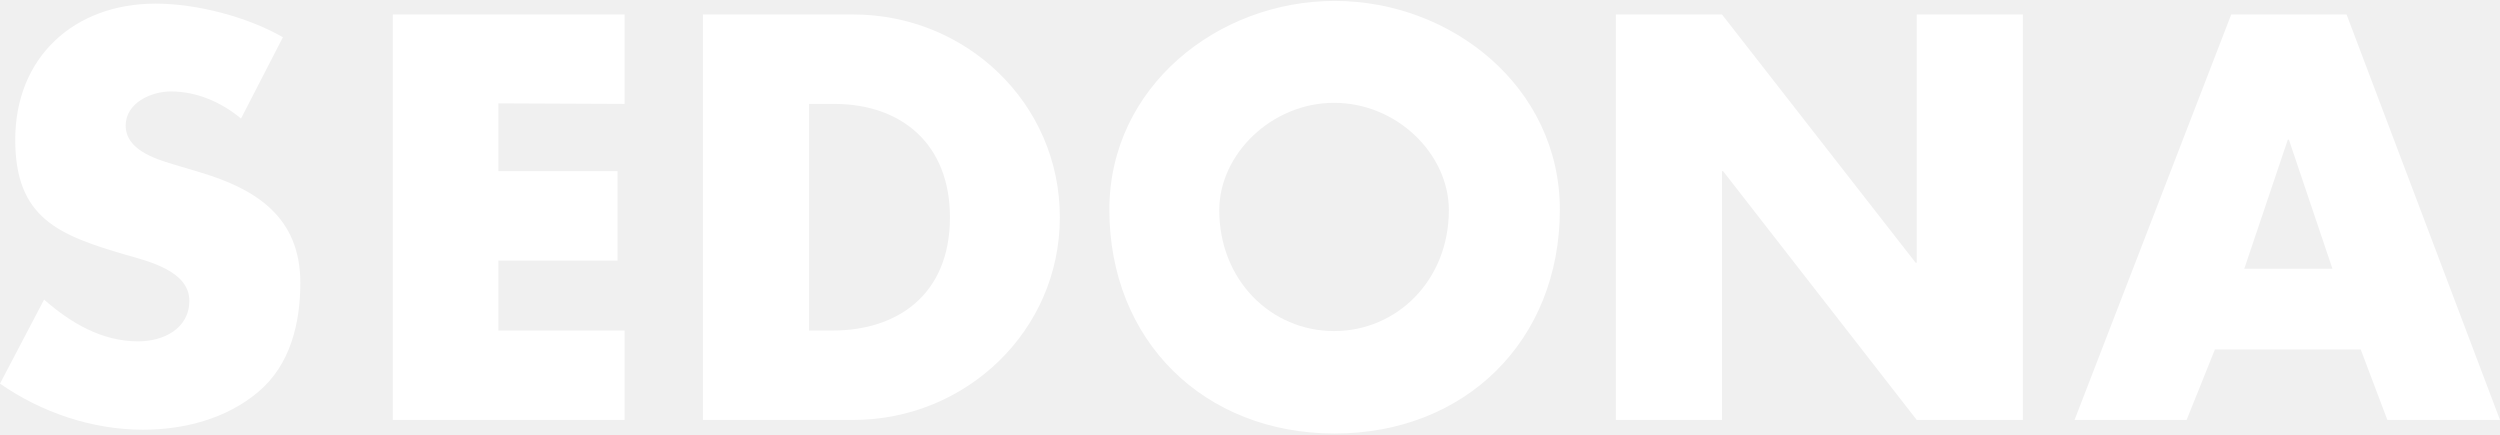
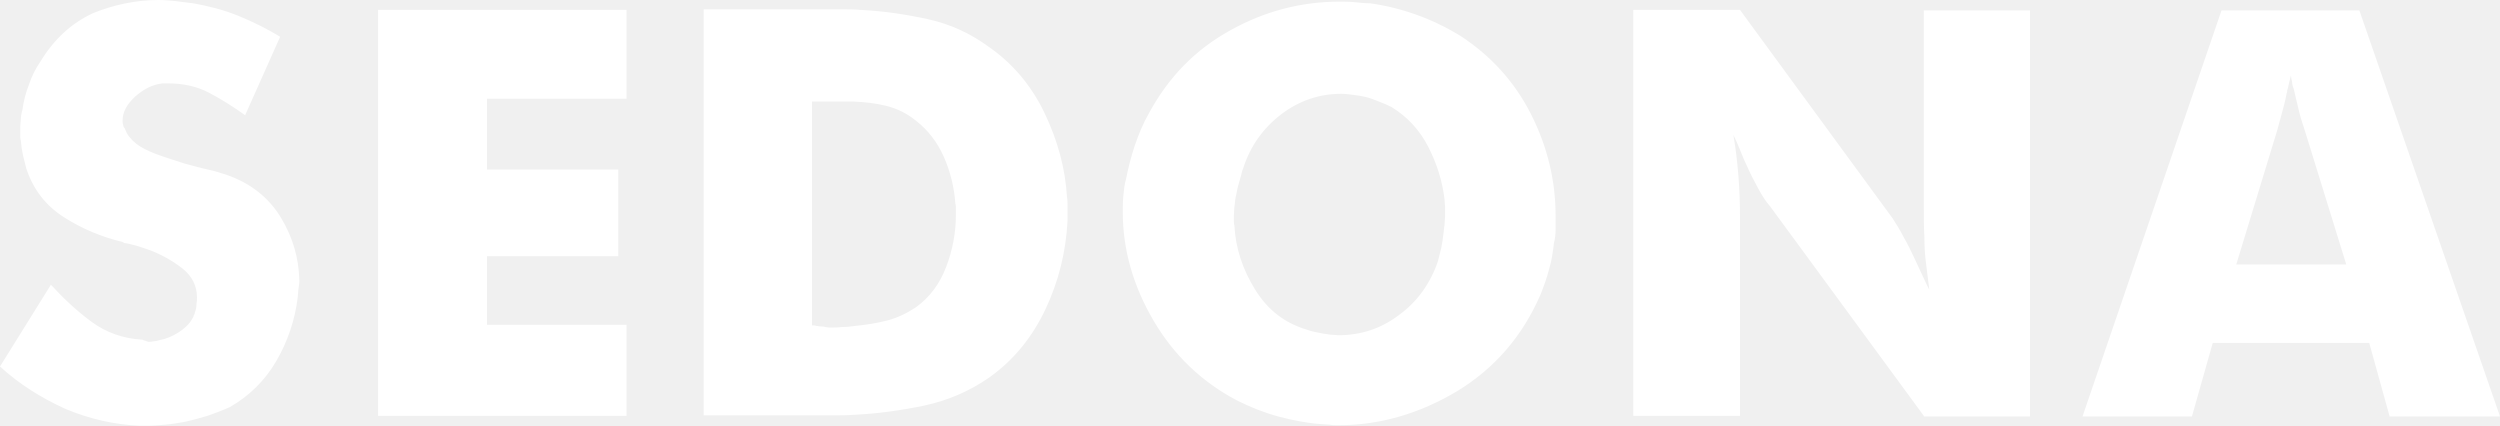
- <svg xmlns="http://www.w3.org/2000/svg" width="282" height="49" viewBox="0 0 282 49" fill="none">
-   <path d="M27.187 13.372C24.978 11.538 22.216 10.315 19.27 10.315C17.061 10.315 14.177 11.599 14.177 14.167C14.177 16.858 17.429 17.897 19.455 18.509L22.523 19.426C28.906 21.322 33.877 24.501 33.877 31.901C33.877 36.425 32.772 41.134 29.151 44.191C25.53 47.249 20.743 48.472 16.141 48.472C10.372 48.472 4.664 46.515 0 43.274L4.971 33.796C7.978 36.425 11.476 38.505 15.588 38.505C18.411 38.505 21.357 37.098 21.357 33.918C21.357 30.555 16.693 29.454 14.115 28.721C6.628 26.519 1.718 24.624 1.718 15.757C1.718 6.462 8.346 0.409 17.552 0.409C22.155 0.409 27.863 1.876 31.913 4.2L27.187 13.372Z" fill="white" />
-   <path d="M56.216 11.66V19.304H69.656V29.393H56.216V37.282H70.454V47.371H44.31V1.632H70.454V11.721L56.216 11.66Z" fill="white" />
-   <path d="M79.291 1.632H96.23C108.995 1.632 119.551 11.66 119.551 24.502C119.551 37.343 108.934 47.371 96.23 47.371H79.291V1.632ZM91.259 37.282H93.959C101.078 37.282 107.154 33.368 107.154 24.502C107.154 16.308 101.753 11.721 94.082 11.721H91.259V37.282Z" fill="white" />
-   <path d="M175.951 23.645C175.951 38.443 165.272 48.9 150.543 48.9C135.814 48.9 125.136 38.443 125.136 23.645C125.136 9.826 137.348 0.103 150.543 0.103C163.738 0.103 175.951 9.826 175.951 23.645ZM137.533 23.706C137.533 31.595 143.363 37.343 150.482 37.343C157.601 37.343 163.431 31.595 163.431 23.706C163.431 17.408 157.601 11.599 150.482 11.599C143.424 11.599 137.533 17.408 137.533 23.706Z" fill="white" />
-   <path d="M182.272 1.632H194.239L216.087 29.638H216.21V1.632H228.178V47.371H216.21L194.362 19.304H194.239V47.371H182.272V1.632Z" fill="white" />
-   <path d="M249.842 39.422L246.65 47.371H234.008L251.683 1.632H264.693L282 47.371H269.296L266.289 39.422H249.842ZM258.188 15.757H258.065L253.156 30.311H263.098L258.188 15.757Z" fill="white" />
+ <svg xmlns="http://www.w3.org/2000/svg" width="229" height="39" viewBox="0 0 229 39" fill="none">
+   <path d="M27.316 26.637C27.316 26.888 27.265 27.089 27.265 27.29C27.015 29.3 26.363 31.26 25.311 33.07C24.258 34.879 22.805 36.286 21.051 37.291C20.399 37.593 19.697 37.844 18.996 38.095C18.294 38.296 17.592 38.497 16.891 38.648C16.289 38.749 15.738 38.849 15.136 38.9C14.535 38.95 13.984 39 13.432 39C13.332 39 13.232 39 13.132 39C13.031 39 12.931 39 12.831 39C10.525 38.9 8.22 38.397 5.964 37.442C3.759 36.437 1.754 35.18 0 33.572L4.661 26.084C4.711 26.134 4.711 26.134 4.761 26.184C4.761 26.184 4.812 26.235 4.862 26.285C5.914 27.441 7.117 28.546 8.42 29.501C9.723 30.456 11.277 31.009 12.981 31.11C13.031 31.11 13.081 31.11 13.132 31.16C13.182 31.16 13.232 31.21 13.282 31.21C13.332 31.21 13.382 31.21 13.432 31.26C13.482 31.26 13.533 31.311 13.583 31.311C13.733 31.311 13.883 31.311 14.084 31.26C14.234 31.26 14.435 31.21 14.585 31.16C15.187 31.059 15.788 30.808 16.339 30.456C16.891 30.104 17.342 29.702 17.642 29.149C17.692 29.049 17.743 28.999 17.743 28.898C17.793 28.798 17.843 28.747 17.843 28.647C17.943 28.396 17.993 28.144 17.993 27.893C18.043 27.642 18.043 27.441 18.043 27.24C18.043 26.184 17.592 25.28 16.69 24.576C15.788 23.872 14.786 23.32 13.733 22.918C13.282 22.767 12.881 22.616 12.53 22.515C12.129 22.415 11.778 22.314 11.427 22.264C11.377 22.264 11.327 22.264 11.327 22.214C11.277 22.214 11.227 22.164 11.227 22.164C9.322 21.711 7.518 20.957 5.864 19.902C4.21 18.847 3.057 17.389 2.406 15.429C2.306 15.027 2.205 14.625 2.105 14.223C2.005 13.771 1.955 13.369 1.905 12.866C1.854 12.715 1.854 12.564 1.854 12.414C1.854 12.263 1.854 12.112 1.854 11.961C1.854 11.66 1.854 11.358 1.905 11.006C1.905 10.705 1.955 10.403 2.055 10.052C2.155 9.298 2.356 8.494 2.656 7.74C2.907 6.986 3.258 6.282 3.709 5.629C4.962 3.568 6.566 2.111 8.52 1.206C10.375 0.452 12.43 0 14.535 0C15.036 0 15.537 0.05 16.089 0.101C16.59 0.151 17.141 0.251 17.692 0.302C19.096 0.553 20.499 0.905 21.852 1.457C23.206 2.01 24.509 2.664 25.662 3.367L22.454 10.554C21.401 9.8 20.299 9.097 19.146 8.494C17.993 7.89 16.74 7.639 15.387 7.639C15.287 7.639 15.237 7.639 15.136 7.639C15.036 7.639 14.986 7.639 14.886 7.639C13.984 7.74 13.182 8.142 12.38 8.845C11.628 9.549 11.227 10.253 11.227 11.057C11.227 11.157 11.227 11.308 11.277 11.409C11.277 11.509 11.327 11.66 11.427 11.76C11.528 12.012 11.628 12.263 11.828 12.514C12.029 12.765 12.229 12.966 12.48 13.168C12.931 13.519 13.533 13.821 14.334 14.122C15.136 14.424 15.988 14.675 16.891 14.977C17.642 15.178 18.344 15.379 19.046 15.53C19.747 15.68 20.349 15.881 20.8 16.032C22.955 16.786 24.609 18.093 25.712 19.902C26.814 21.711 27.366 23.621 27.416 25.631C27.416 25.732 27.416 25.782 27.416 25.782C27.416 25.832 27.416 25.883 27.416 25.883C27.366 26.134 27.366 26.385 27.316 26.637ZM57.388 29.753V38.095H34.633V0.905H57.388V9.046H44.607V15.53H56.636V23.47H44.607V29.753H57.388ZM95.78 28.295C94.577 30.858 92.873 32.969 90.618 34.577C88.813 35.834 86.808 36.688 84.703 37.141C82.548 37.593 80.393 37.894 78.238 37.995C77.636 38.045 76.985 38.045 76.383 38.045C75.782 38.045 75.181 38.045 74.629 38.045H64.455V0.854H75.281C75.882 0.854 76.434 0.854 77.035 0.854C77.636 0.854 78.238 0.854 78.789 0.905C80.894 1.005 82.949 1.307 85.004 1.759C87.059 2.211 88.914 3.066 90.618 4.322C92.773 5.83 94.477 7.84 95.68 10.353C96.883 12.866 97.584 15.429 97.735 18.043C97.785 18.294 97.785 18.495 97.785 18.746C97.785 18.997 97.785 19.198 97.785 19.45C97.785 19.55 97.785 19.701 97.785 19.852C97.785 20.003 97.785 20.103 97.785 20.254C97.635 23.068 96.983 25.732 95.78 28.295ZM87.56 19.098C87.56 18.947 87.56 18.796 87.51 18.646C87.41 17.188 87.059 15.731 86.458 14.374C85.856 13.017 85.004 11.911 83.901 11.057C83.1 10.403 82.197 9.951 81.195 9.7C80.193 9.448 79.19 9.348 78.138 9.298C77.937 9.298 77.737 9.298 77.536 9.298C77.336 9.298 77.135 9.298 76.935 9.298H74.379V29.803C74.479 29.803 74.629 29.803 74.78 29.853C74.93 29.853 75.03 29.903 75.181 29.903C75.331 29.903 75.481 29.903 75.582 29.954C75.682 29.954 75.832 30.004 75.932 30.004C76.333 30.004 76.734 30.004 77.135 29.954C77.586 29.954 77.987 29.903 78.338 29.853C79.341 29.753 80.343 29.602 81.295 29.351C82.248 29.099 83.15 28.647 83.901 28.144C85.154 27.24 86.057 26.034 86.658 24.476C87.26 22.918 87.56 21.309 87.56 19.651C87.56 19.399 87.56 19.249 87.56 19.098ZM142.492 21.058C142.492 21.46 142.442 21.862 142.342 22.264C142.242 23.068 142.141 23.872 141.891 24.677C141.69 25.481 141.39 26.285 141.089 27.039C139.435 30.808 136.929 33.723 133.471 35.834C130.012 37.894 126.404 38.95 122.594 38.95C122.344 38.95 122.043 38.95 121.793 38.9C121.542 38.9 121.291 38.849 120.991 38.849C119.687 38.749 118.384 38.497 117.081 38.146C115.778 37.794 114.525 37.291 113.322 36.688C110.064 34.979 107.508 32.517 105.654 29.351C103.799 26.184 102.847 22.867 102.847 19.45C102.847 18.947 102.847 18.445 102.897 17.942C102.947 17.439 102.997 16.887 103.148 16.384C103.348 15.379 103.599 14.374 103.95 13.318C104.3 12.313 104.701 11.308 105.253 10.353C107.057 7.036 109.513 4.523 112.721 2.764C115.878 1.005 119.236 0.151 122.695 0.151C123.146 0.151 123.647 0.151 124.098 0.201C124.599 0.251 125.05 0.302 125.501 0.302C126.955 0.503 128.358 0.854 129.762 1.357C131.165 1.86 132.518 2.513 133.821 3.317C136.578 5.126 138.733 7.488 140.237 10.454C141.74 13.419 142.492 16.535 142.492 19.751C142.492 20.254 142.492 20.656 142.492 21.058ZM132.368 18.947C132.368 18.696 132.318 18.495 132.318 18.244C132.117 16.585 131.616 14.977 130.814 13.419C130.012 11.861 128.859 10.655 127.456 9.8C127.055 9.599 126.704 9.448 126.303 9.298C125.902 9.147 125.552 8.996 125.151 8.896C124.75 8.795 124.399 8.745 123.998 8.695C123.597 8.644 123.246 8.594 122.845 8.594C120.89 8.594 119.036 9.197 117.382 10.454C115.728 11.71 114.525 13.369 113.873 15.429C113.823 15.53 113.823 15.58 113.773 15.68C113.773 15.781 113.723 15.831 113.723 15.932C113.623 16.284 113.523 16.635 113.422 16.987C113.322 17.339 113.272 17.741 113.172 18.143C113.122 18.394 113.122 18.696 113.072 18.947C113.072 19.198 113.021 19.45 113.021 19.751C113.021 19.902 113.021 20.053 113.021 20.204C113.021 20.354 113.021 20.505 113.072 20.656C113.172 22.716 113.823 24.677 114.976 26.536C116.129 28.396 117.683 29.602 119.738 30.205C119.988 30.305 120.189 30.356 120.439 30.406C120.69 30.456 120.94 30.506 121.191 30.557C121.442 30.607 121.642 30.607 121.893 30.657C122.143 30.657 122.344 30.707 122.594 30.707C124.649 30.707 126.504 30.104 128.158 28.848C129.812 27.642 131.015 25.983 131.716 23.923C131.817 23.521 131.917 23.119 132.017 22.716C132.117 22.264 132.167 21.862 132.218 21.41C132.268 21.159 132.268 20.857 132.318 20.606C132.318 20.354 132.368 20.103 132.368 19.852C132.368 19.45 132.368 19.198 132.368 18.947ZM176.223 38.095L162.139 18.897C161.738 18.445 161.388 17.892 161.037 17.238C160.686 16.585 160.335 15.932 160.034 15.228C159.784 14.726 159.583 14.223 159.383 13.72C159.182 13.218 158.982 12.765 158.781 12.363C158.982 13.57 159.132 14.776 159.232 16.032C159.333 17.289 159.383 18.545 159.383 19.751V38.095H149.609V0.905H159.383L173.366 20.003C173.717 20.555 174.068 21.108 174.369 21.711C174.72 22.314 175.02 22.918 175.321 23.571C175.572 24.073 175.772 24.576 176.023 25.079C176.273 25.581 176.474 26.084 176.724 26.536C176.674 26.084 176.624 25.682 176.574 25.33C176.524 24.928 176.474 24.526 176.424 24.124C176.323 23.37 176.273 22.566 176.273 21.711C176.223 20.907 176.223 20.053 176.223 19.198V0.955H185.947V38.146H176.223V38.095ZM218.876 38.095L217.021 31.411H202.687L200.782 38.146H190.758L203.489 0.955H216.119L229 38.146H218.876V38.095ZM211.107 11.911C210.907 11.308 210.706 10.705 210.556 10.052C210.405 9.398 210.255 8.795 210.105 8.142C210.004 7.89 209.954 7.689 209.954 7.488C209.904 7.287 209.854 7.086 209.854 6.885C209.804 7.086 209.754 7.287 209.704 7.488C209.654 7.689 209.603 7.941 209.553 8.142C209.503 8.242 209.503 8.293 209.503 8.343C209.503 8.393 209.503 8.494 209.453 8.544C209.353 9.147 209.202 9.7 209.052 10.253C208.902 10.805 208.751 11.358 208.601 11.911L204.842 24.224H214.916L211.107 11.911Z" fill="white" />
</svg>
